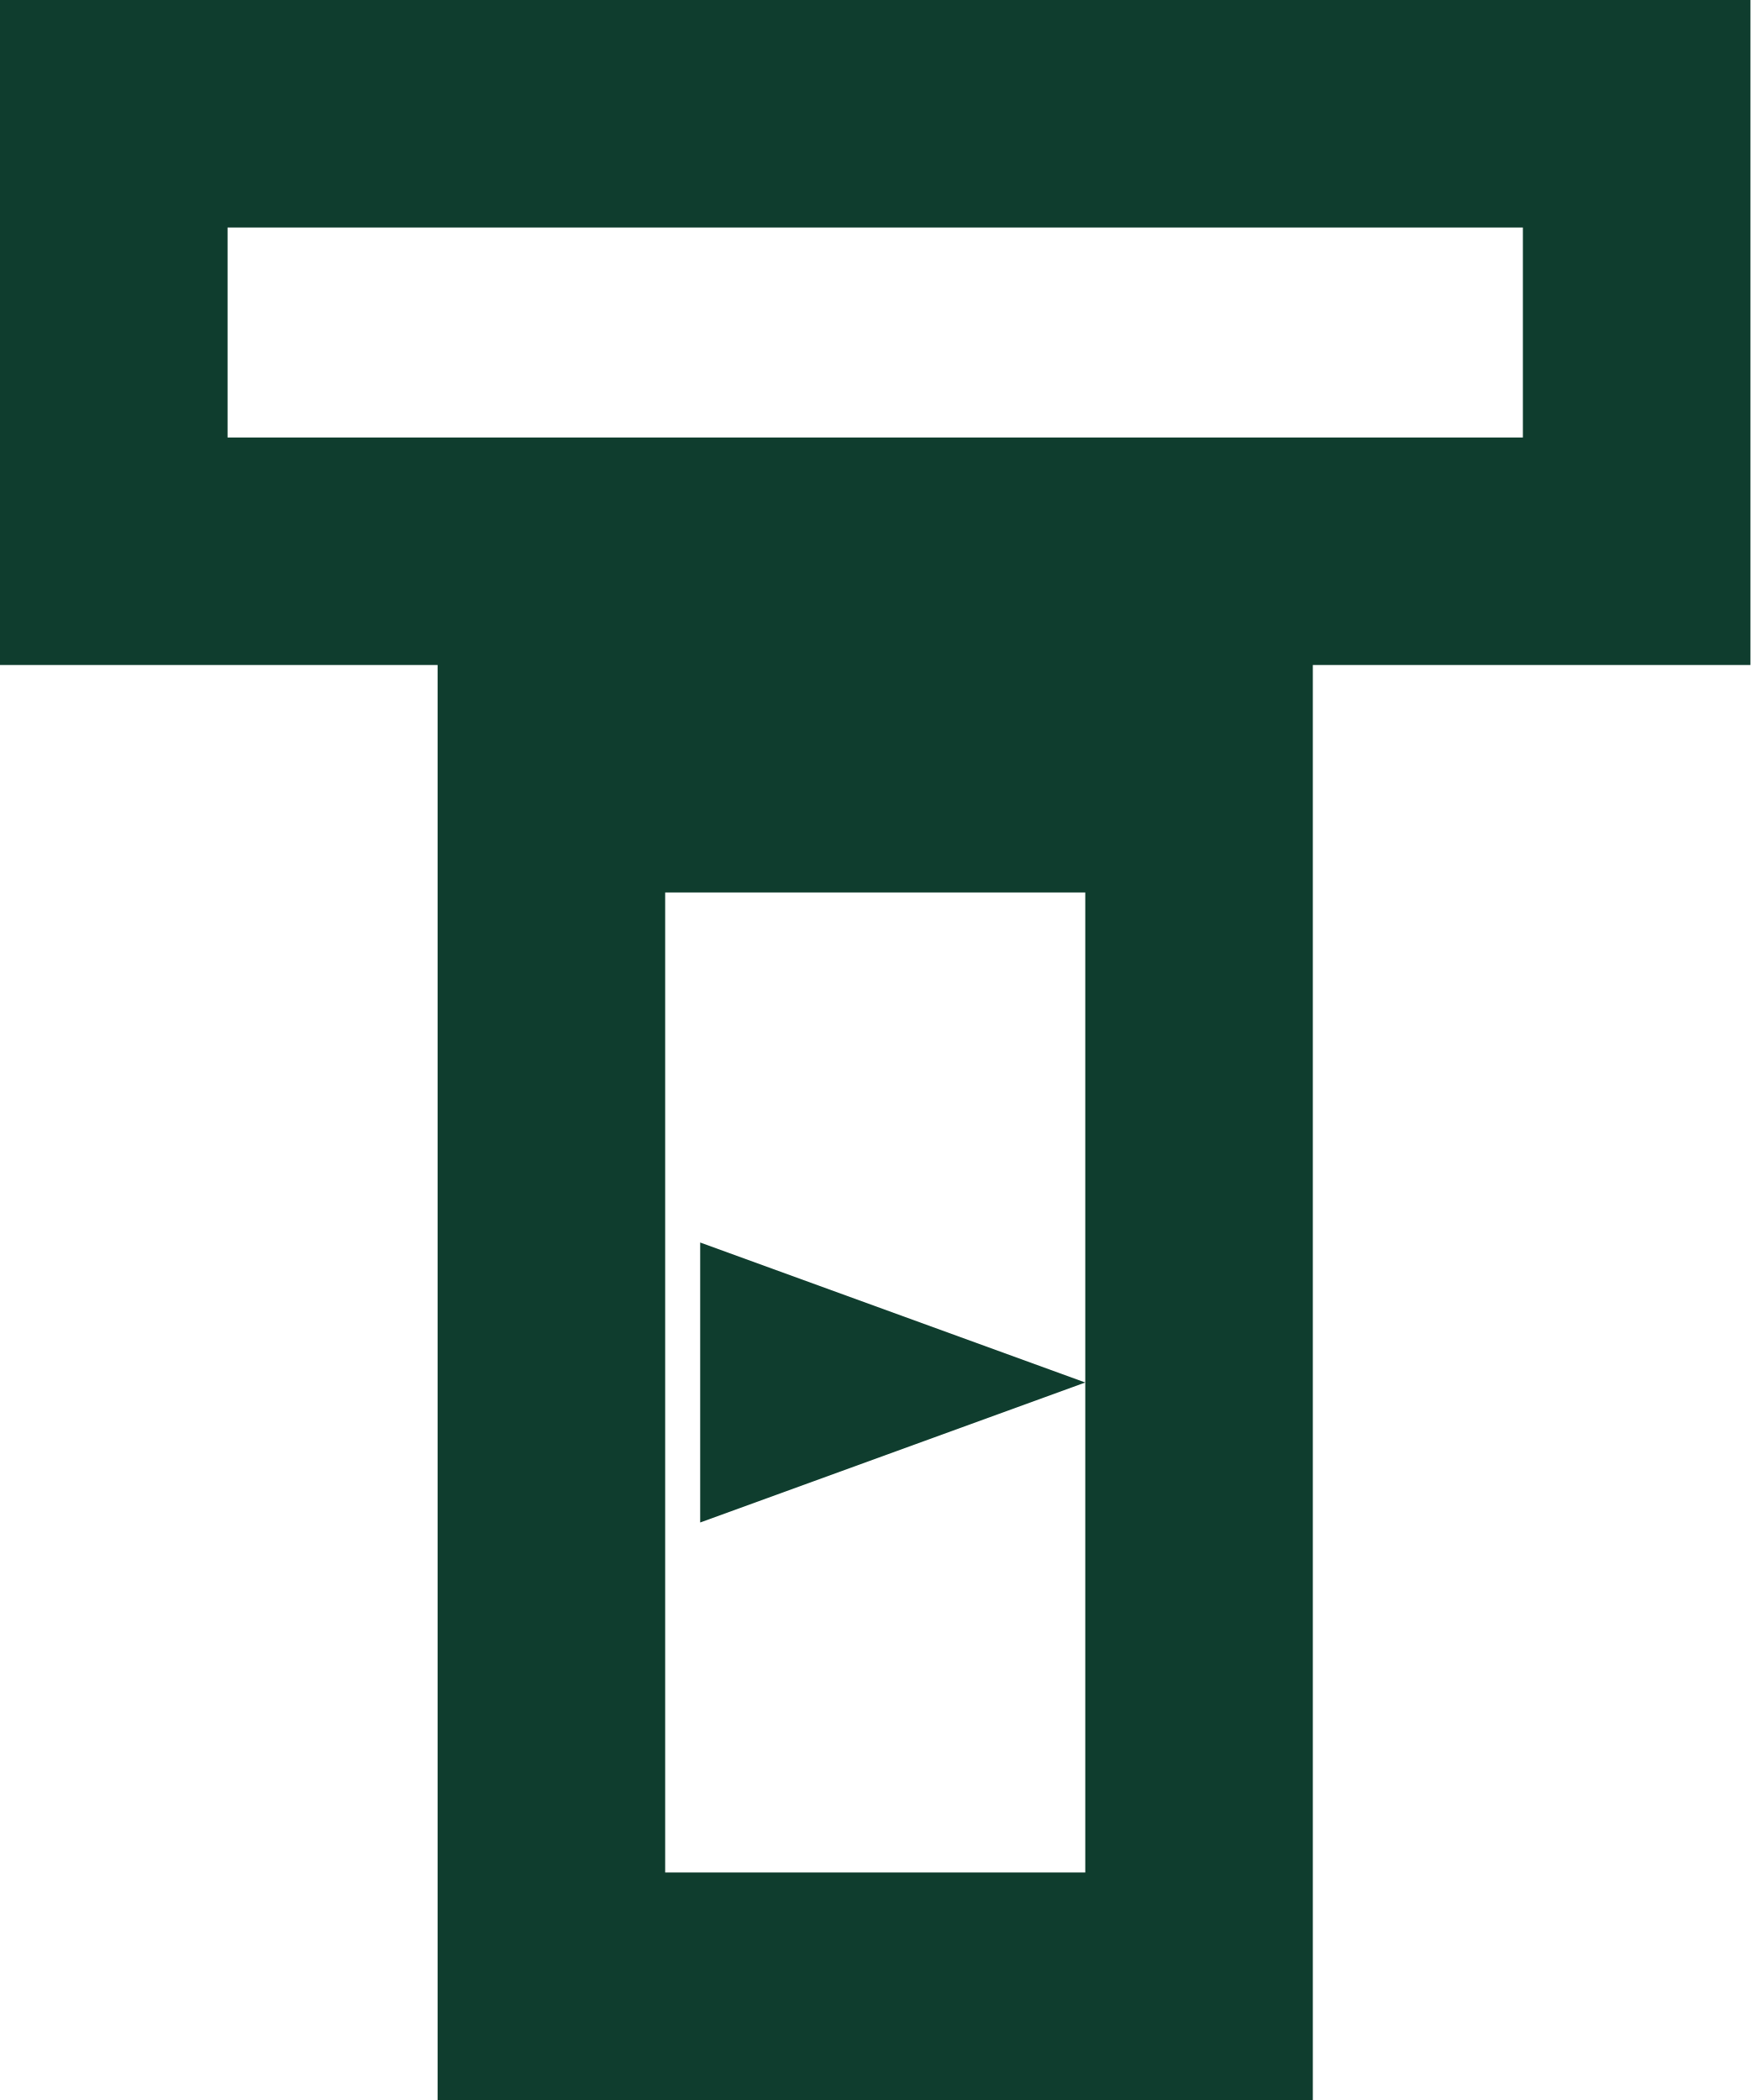
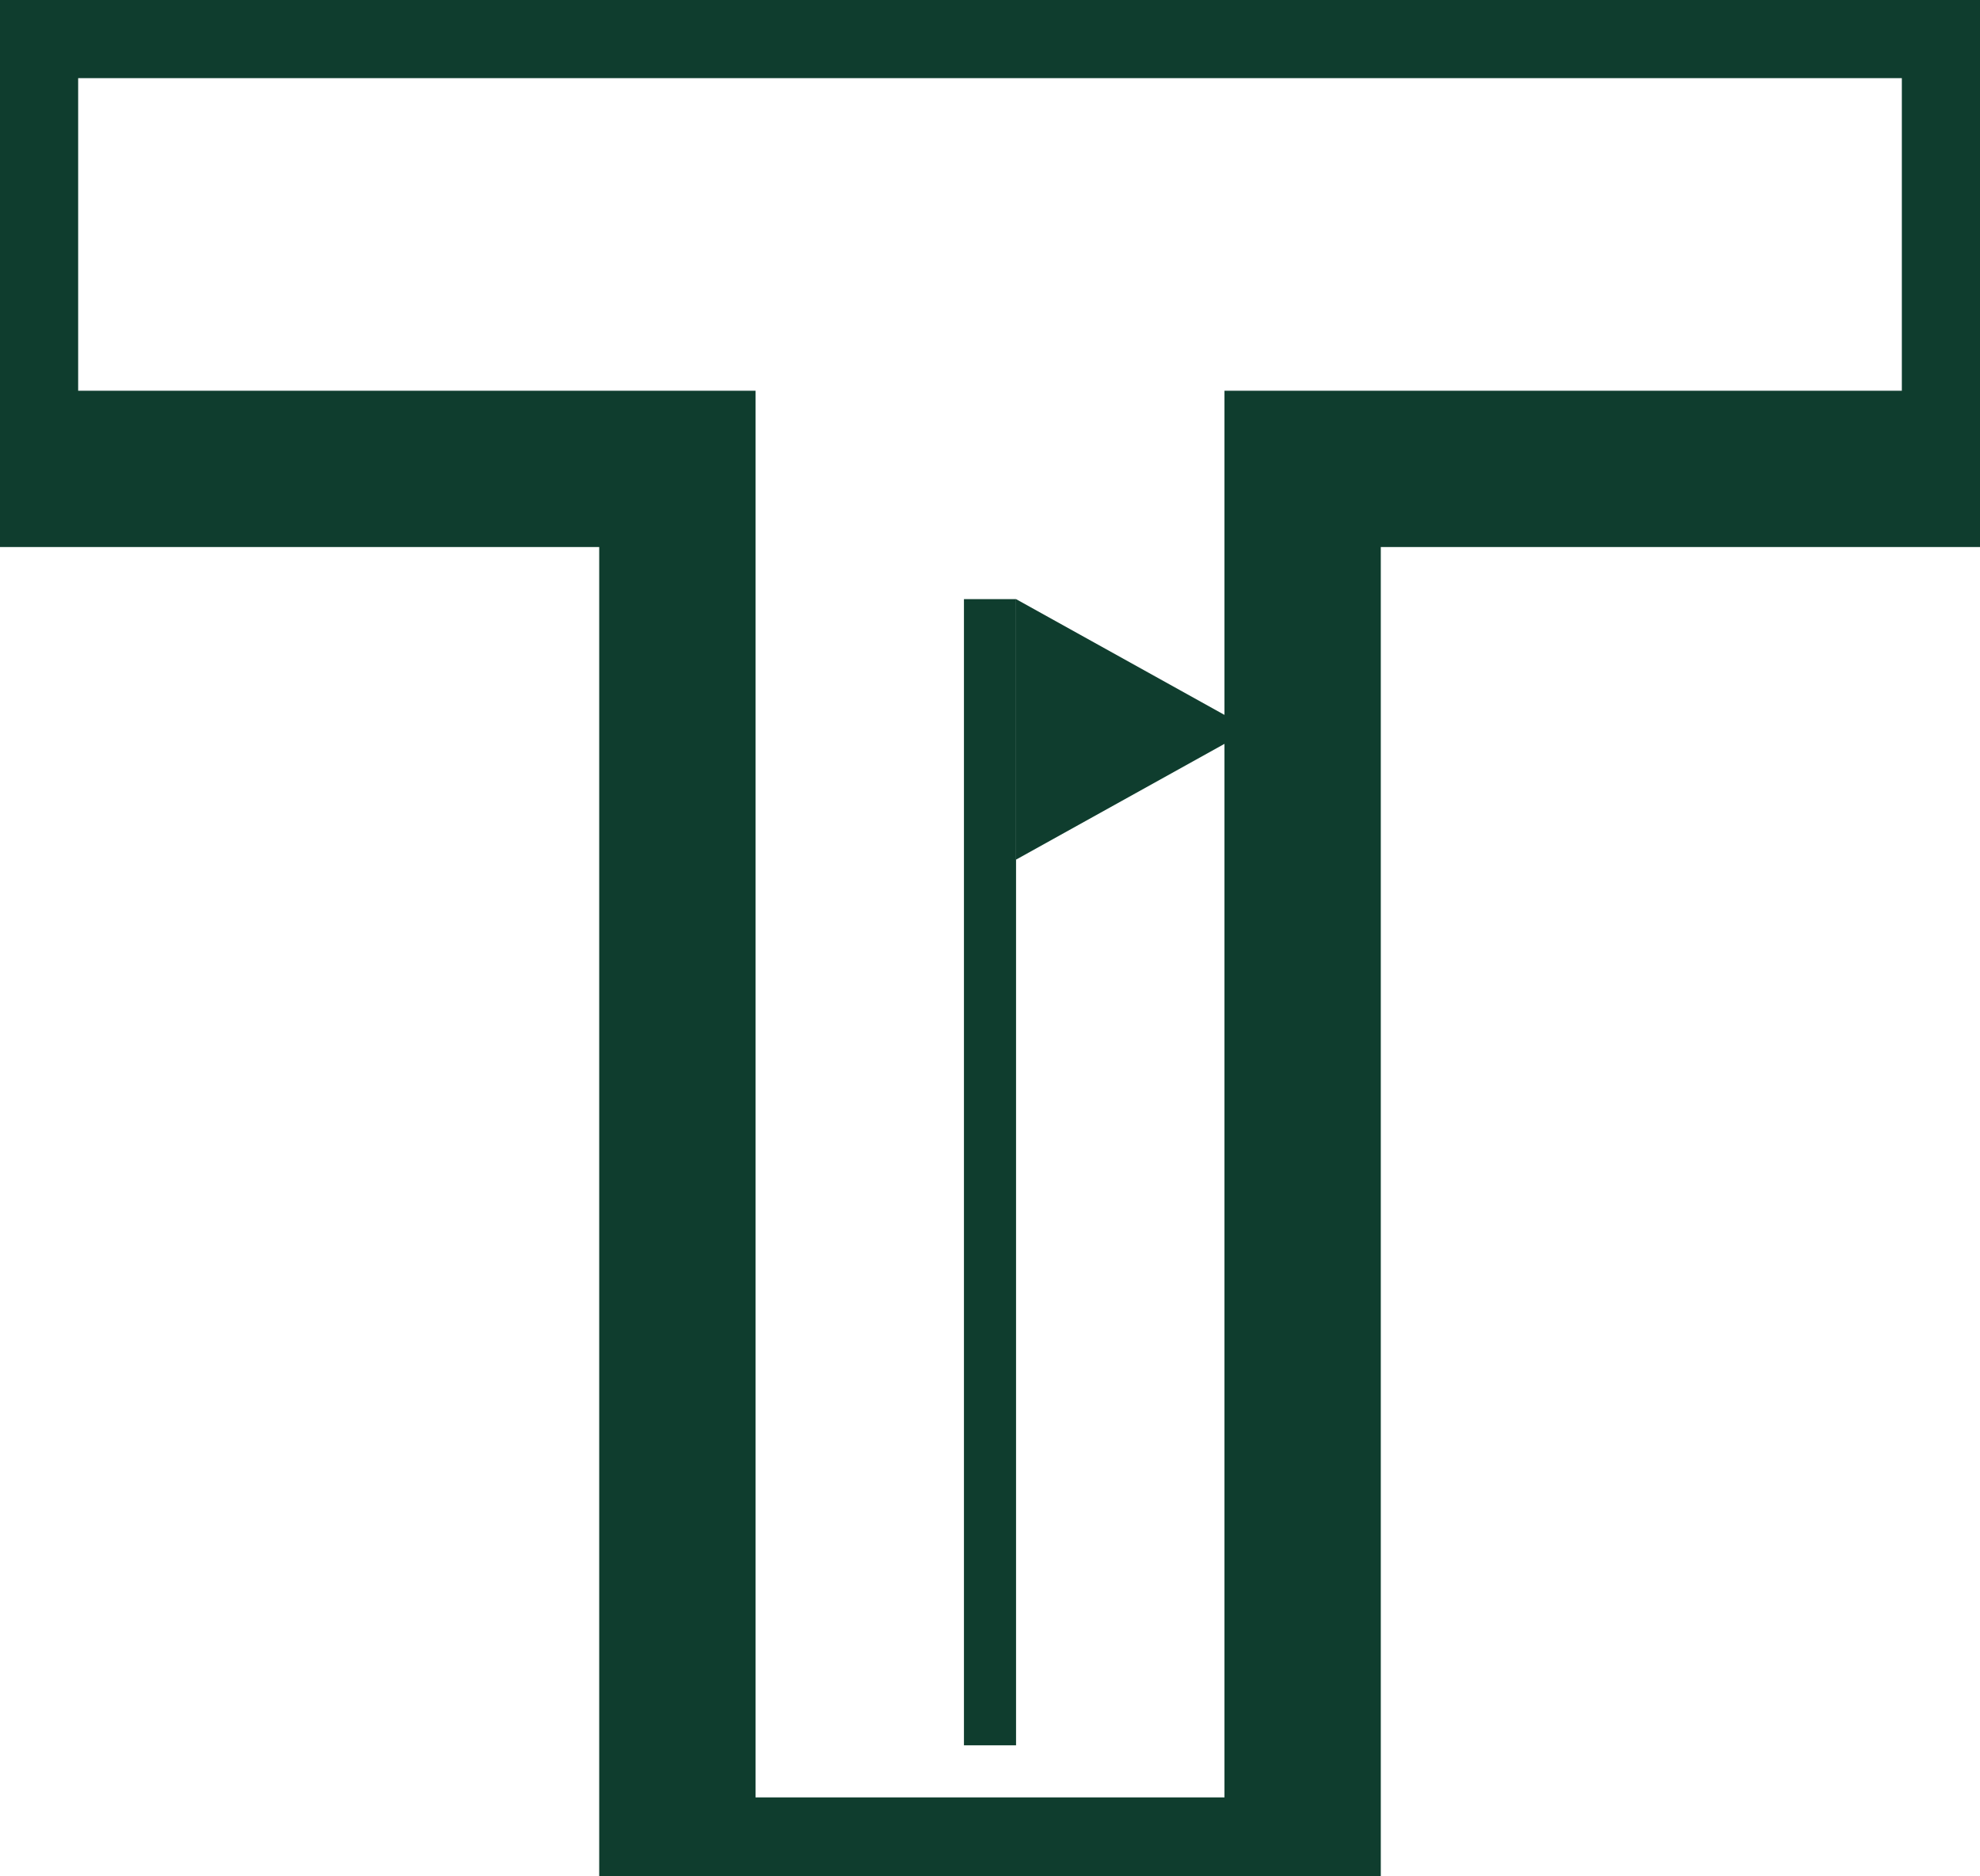
- <svg xmlns="http://www.w3.org/2000/svg" viewBox="0 0 100 120" role="img" aria-label="TeeAhead">
-   <path fill-rule="evenodd" fill="#0F3D2E" d="M 0,0 H 100 V 38 H 75 V 120 H 25 V 38 H 0 Z        M 13,13 H 87 V 25 H 13 Z        M 38,51 H 62 V 107 H 38 Z" />
-   <path fill="#0F3D2E" d="M 40,71 L 62,79 L 40,87 Z" />
+ <svg xmlns="http://www.w3.org/2000/svg" viewBox="0 0 76 72" role="img" aria-label="TeeAhead">
+   <g transform="translate(38, 36)" fill="none" stroke="#0F3D2E" stroke-width="6" stroke-linejoin="miter">
+     <path d="M -38 -36 L 38 -36 L 38 -18 L 12 -18 L 12 36 L -12 36 L -12 -18 L -38 -18 Z" />
+   </g>
+   <g transform="translate(38, 36)" fill="#0F3D2E">
+     <rect x="-1" y="-13" width="2" height="44" />
+     <path d="M 1 -13 L 10 -8 L 1 -3 Z" />
+   </g>
</svg>
